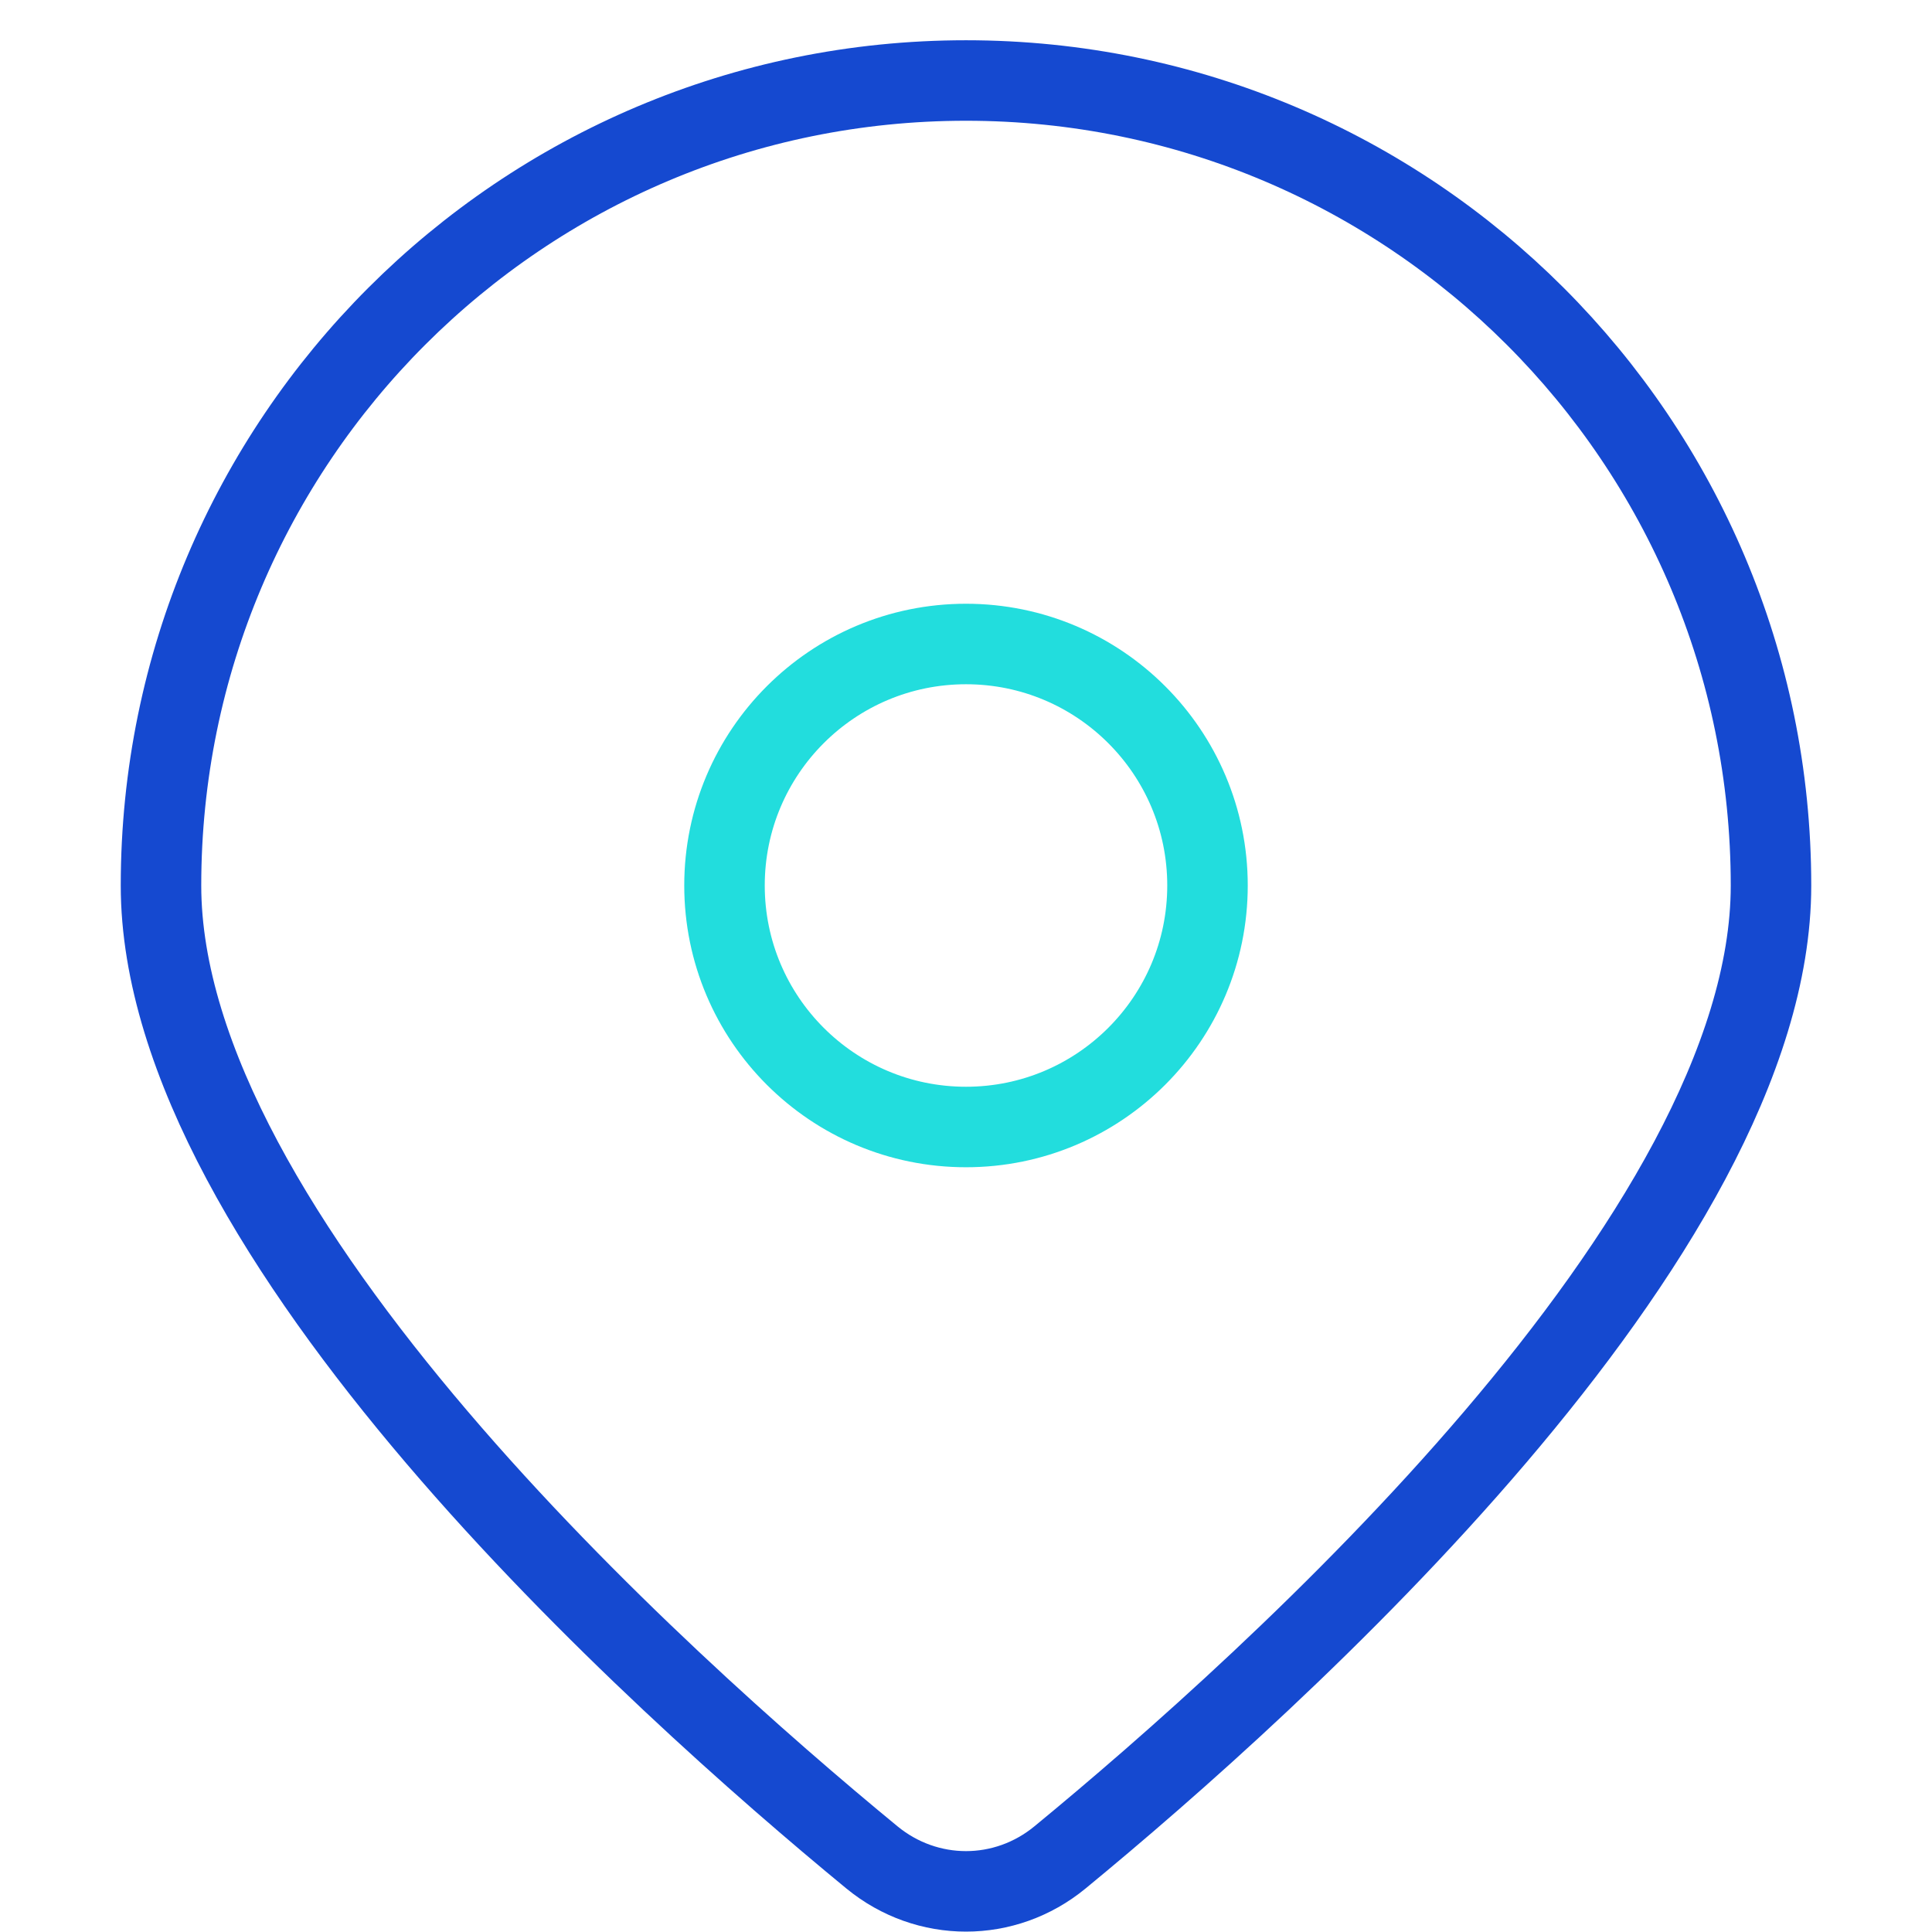
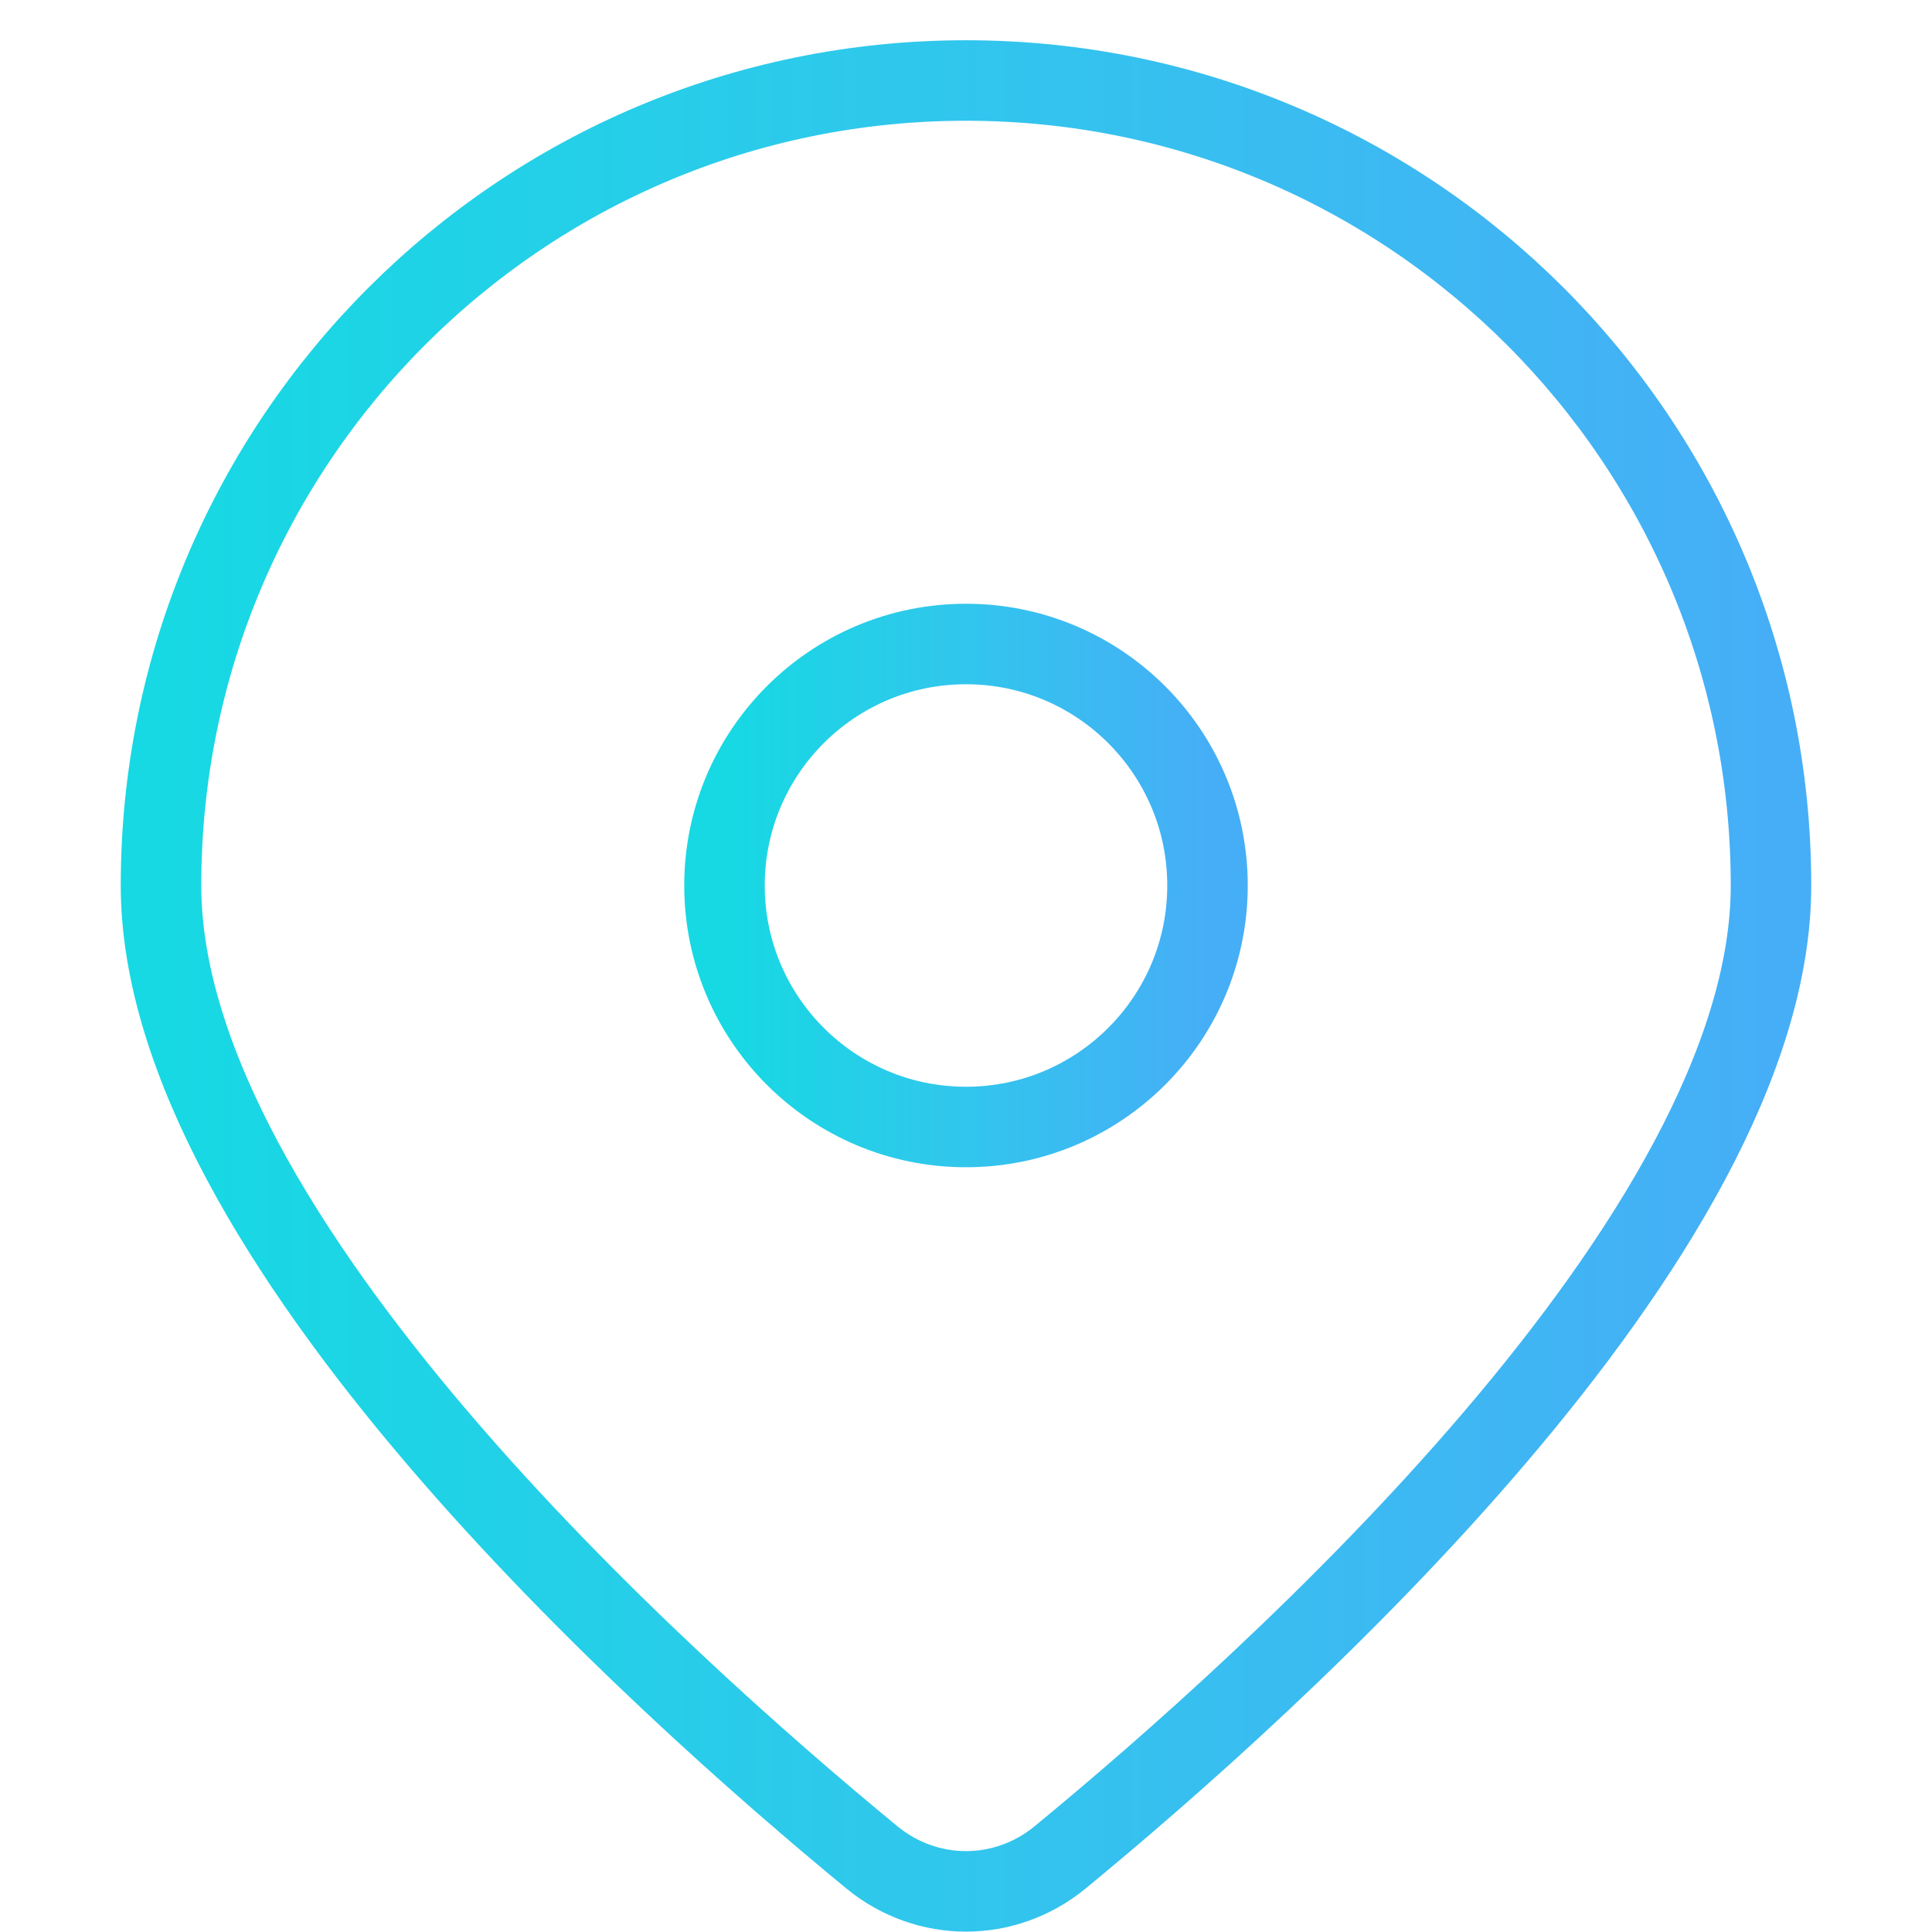
<svg xmlns="http://www.w3.org/2000/svg" width="24" height="24" viewBox="0 0 24 24" fill="none">
-   <path d="M22 11C22 15.346 15.807 20.902 13.168 23.073C12.484 23.636 11.516 23.636 10.831 23.073C8.192 20.902 2 15.346 2 11C2 5.477 6.477 1 12 1C17.523 1 22 5.477 22 11Z" stroke="#1549D0" />
-   <ellipse cx="12" cy="11" rx="3" ry="3" stroke="#22DDDD" />
+   <path d="M22 11C22 15.346 15.808 20.902 13.169 23.073C12.484 23.636 11.516 23.636 10.831 23.073C8.192 20.902 2 15.346 2 11C2 5.477 6.477 1 12 1C17.523 1 22 5.477 22 11Z" stroke="url(#paint0_linear)" />
+   <ellipse cx="12" cy="11" rx="3" ry="3" stroke="url(#paint1_linear)" />
+   <defs>
+     <linearGradient id="paint0_linear" x1="2" y1="12.5" x2="22" y2="12.5" gradientUnits="userSpaceOnUse">
+       <stop stop-color="#16D9E3" />
+       <stop offset="0.47" stop-color="#30C7EC" />
+       <stop offset="1" stop-color="#46AEF7" />
+     </linearGradient>
+     <linearGradient id="paint1_linear" x1="9" y1="11" x2="15" y2="11" gradientUnits="userSpaceOnUse">
+       <stop stop-color="#16D9E3" />
+       <stop offset="0.47" stop-color="#30C7EC" />
+       <stop offset="1" stop-color="#46AEF7" />
+     </linearGradient>
+   </defs>
</svg>
